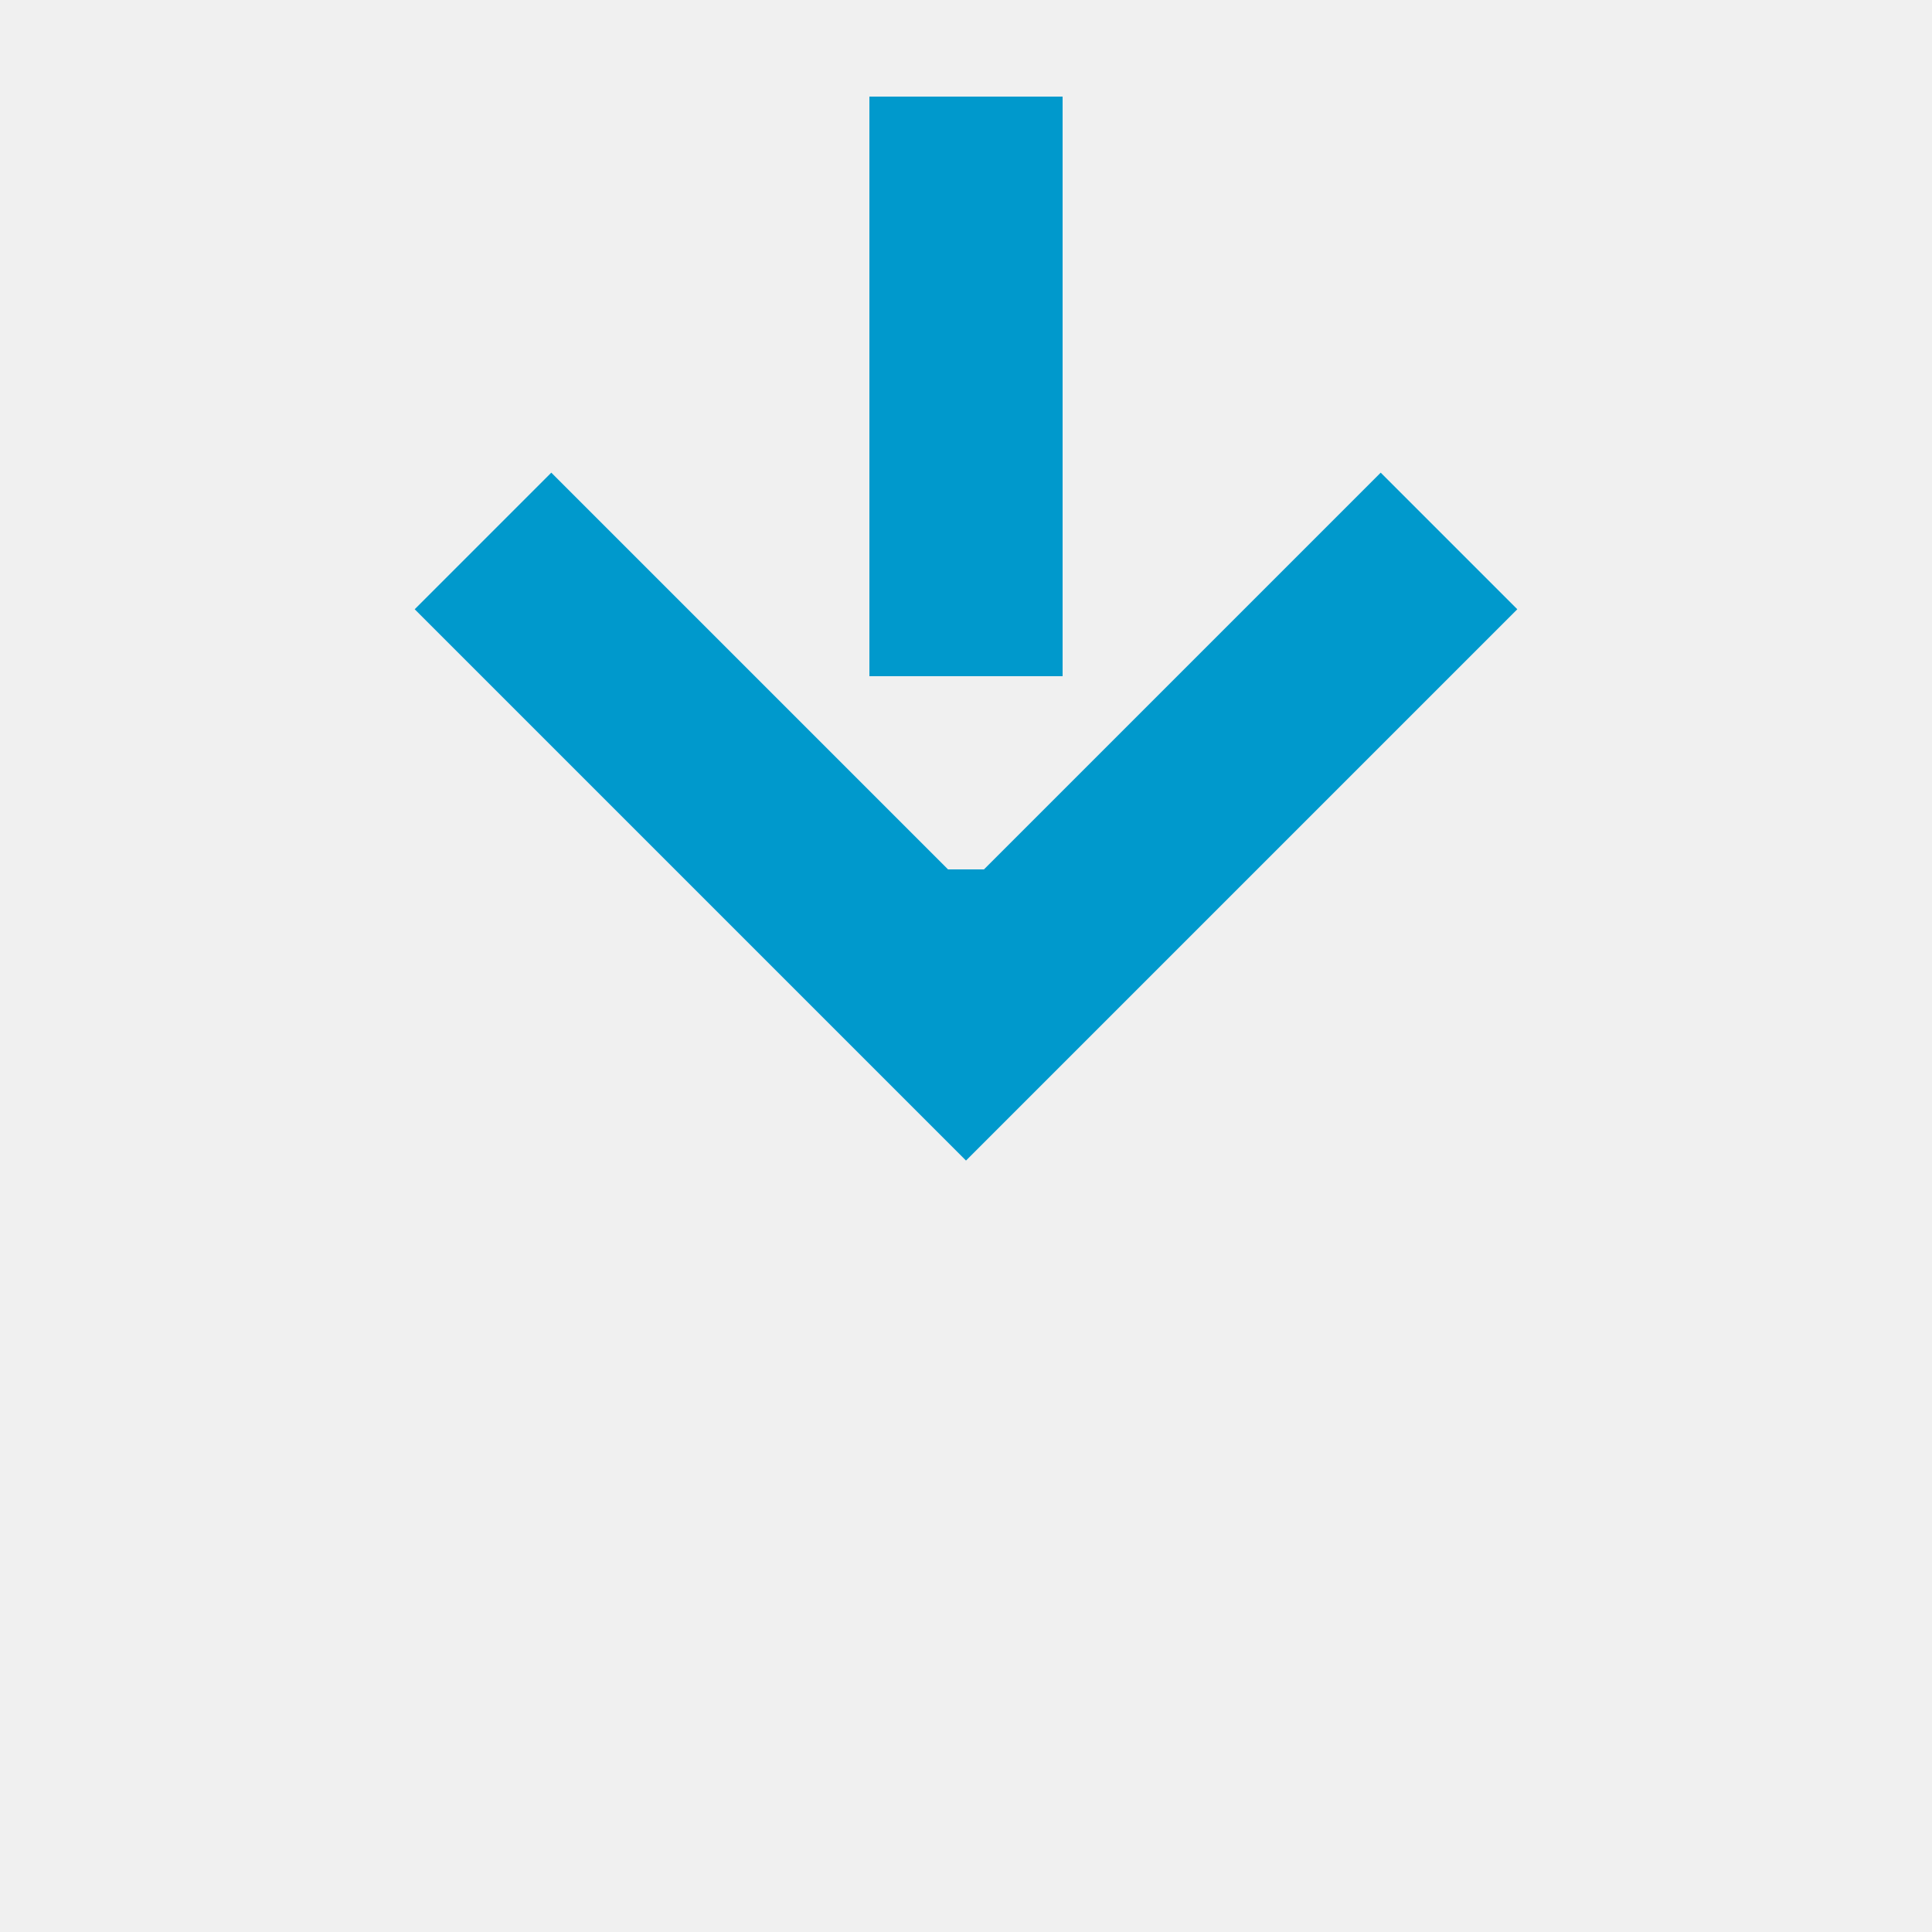
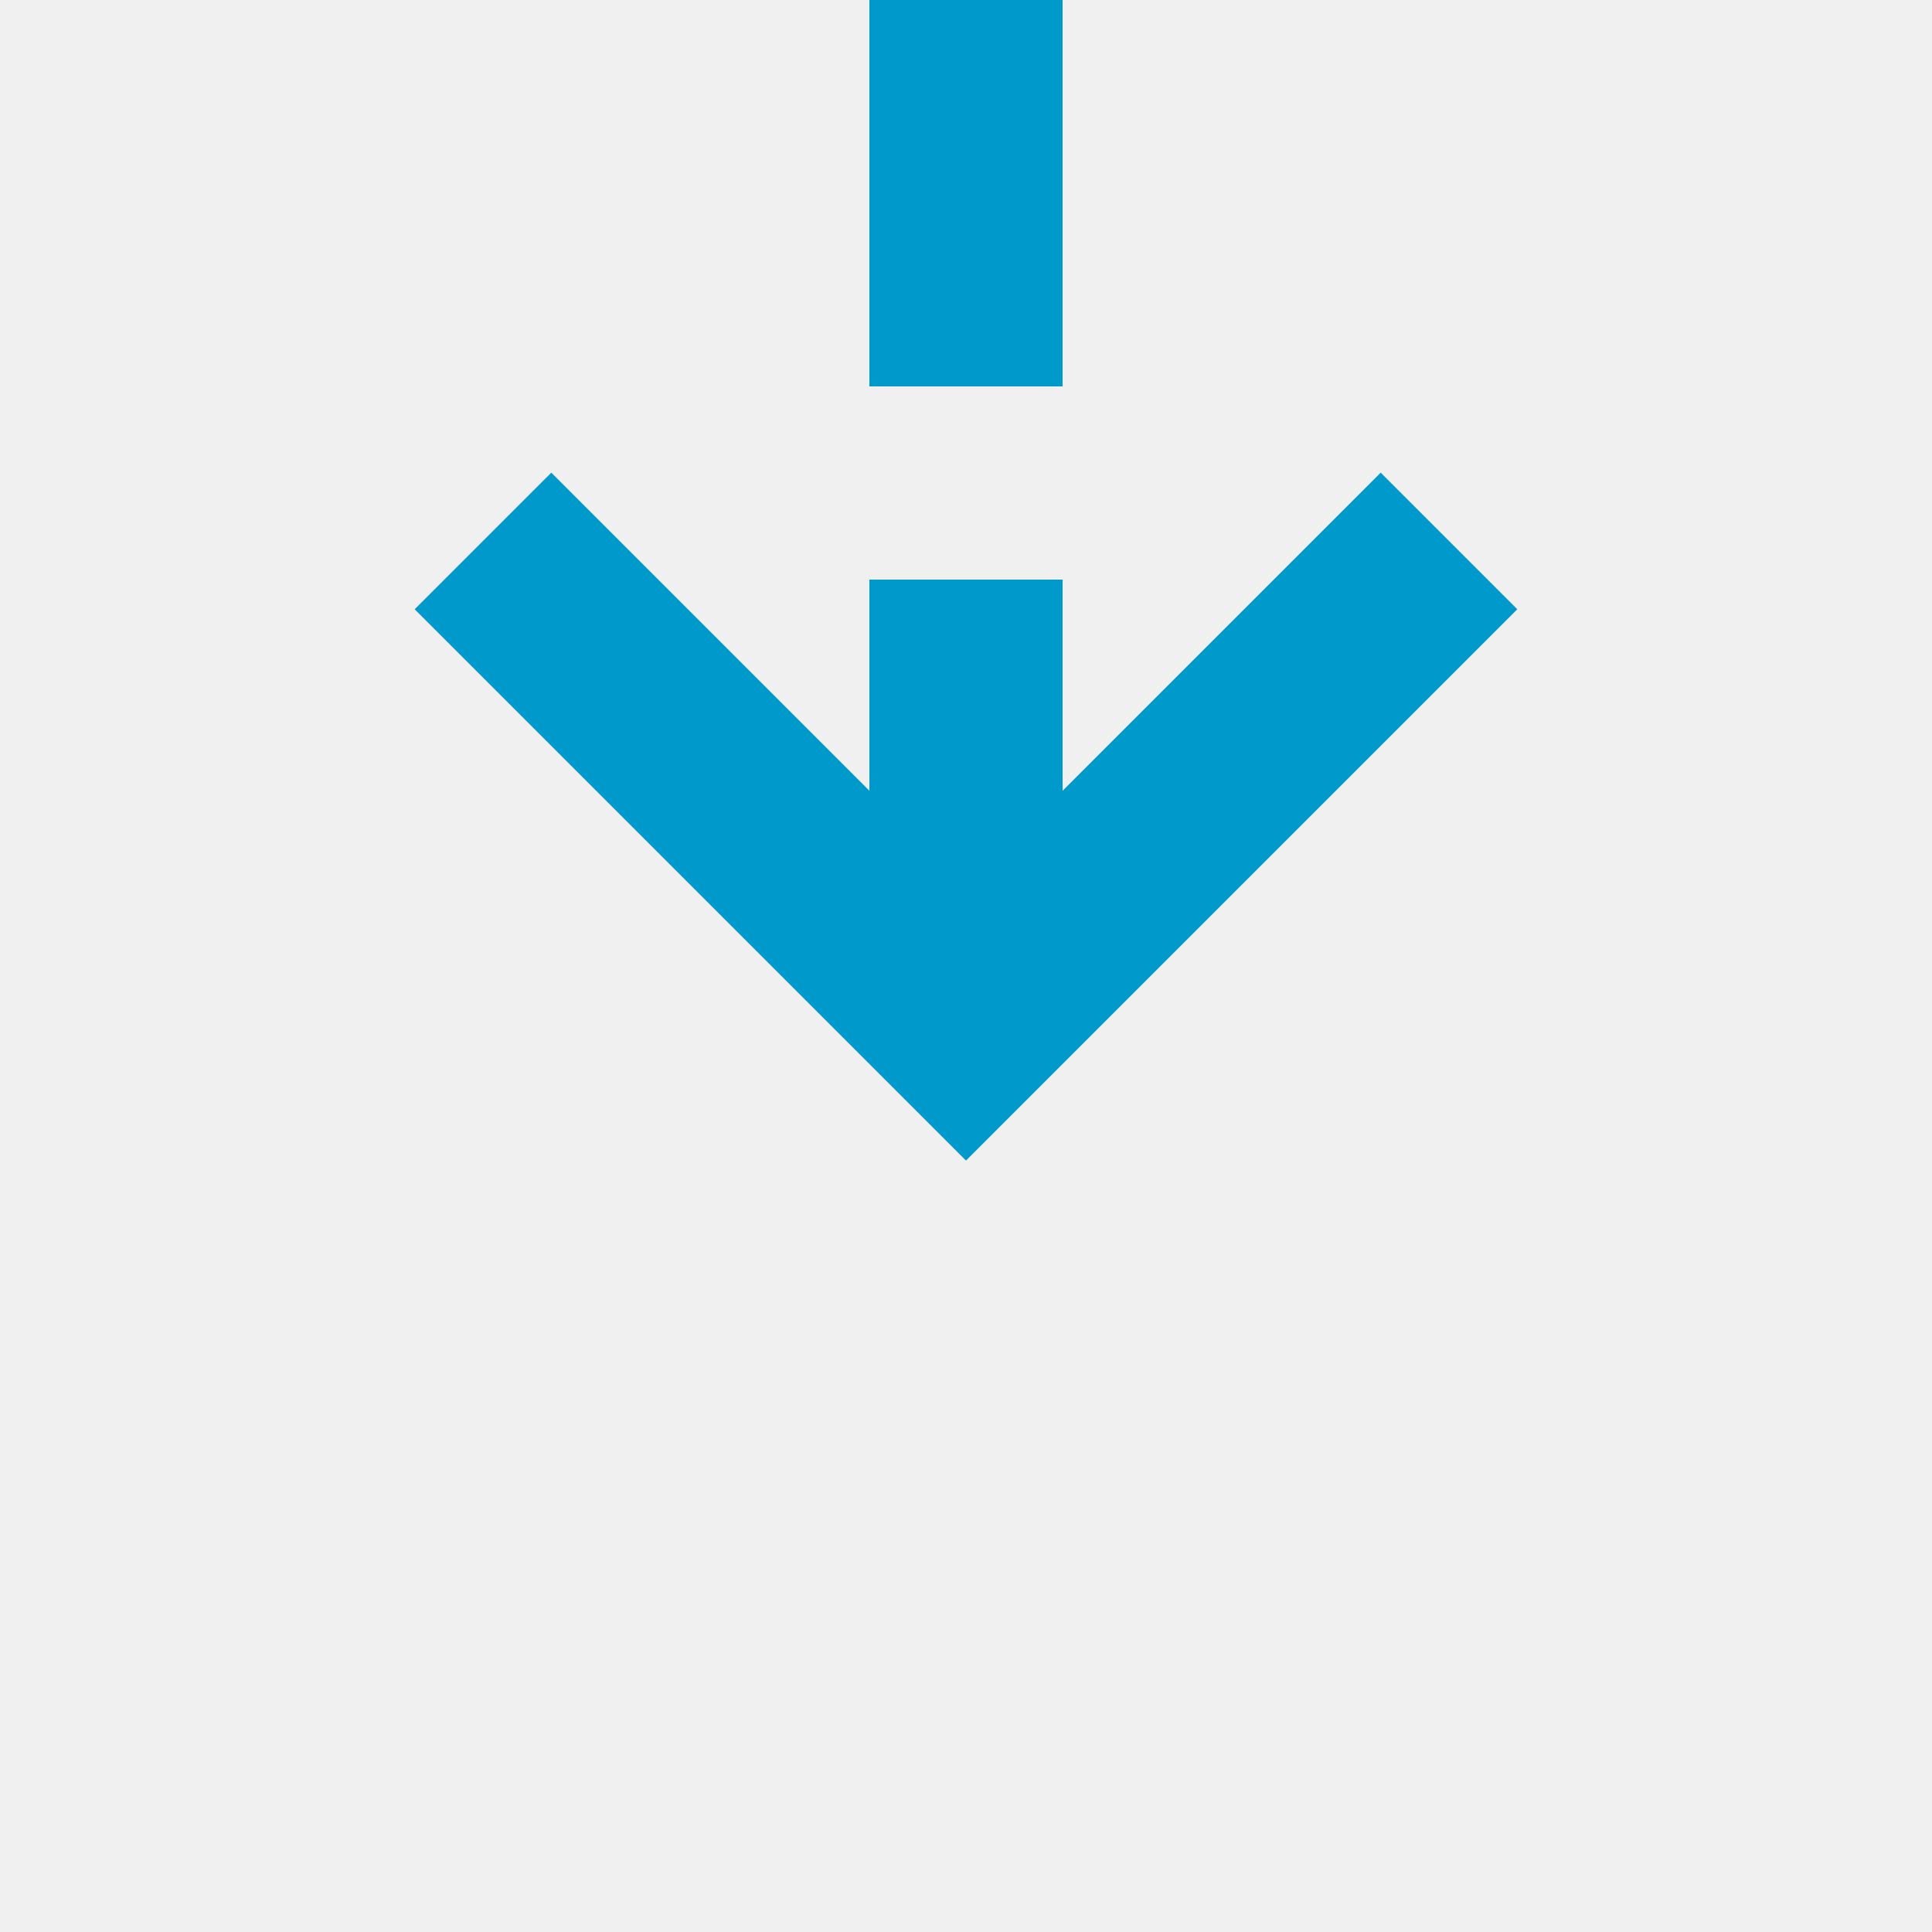
- <svg xmlns="http://www.w3.org/2000/svg" version="1.1" width="20px" height="20px" preserveAspectRatio="xMinYMid meet" viewBox="2133 1518  20 18">
-   <path d="M 2143 1478  L 2143 1527  " stroke-width="2" stroke-dasharray="6,2" stroke="#0099cc" fill="none" />
-   <path d="M 2147.293 1521.893  L 2143 1526.186  L 2138.707 1521.893  L 2137.293 1523.307  L 2142.293 1528.307  L 2143 1529.014  L 2143.707 1528.307  L 2148.707 1523.307  L 2147.293 1521.893  Z " fill-rule="nonzero" fill="#0099cc" stroke="none" />
+ <svg xmlns="http://www.w3.org/2000/svg" version="1.1" width="20px" height="20px" preserveAspectRatio="xMinYMid meet" viewBox="2133 1174  20 18">
+   <defs>
+     <mask fill="white" id="clip38">
+       <path d="M 2127.5 1143  L 2158.5 1143  L 2158.5 1171  L 2127.5 1171  Z M 2127.5 1130  L 2158.5 1130  L 2158.5 1195  L 2127.5 1195  Z " fill-rule="evenodd" />
+     </mask>
+   </defs>
+   <path d="M 2143 1143  L 2143 1130  M 2143 1171  L 2143 1183  " stroke-width="2" stroke-dasharray="6,2" stroke="#0099cc" fill="none" />
+   <path d="M 2147.293 1177.893  L 2143 1182.186  L 2138.707 1177.893  L 2137.293 1179.307  L 2142.293 1184.307  L 2143 1185.014  L 2143.707 1184.307  L 2148.707 1179.307  L 2147.293 1177.893  Z " fill-rule="nonzero" fill="#0099cc" stroke="none" mask="url(#clip38)" />
</svg>
